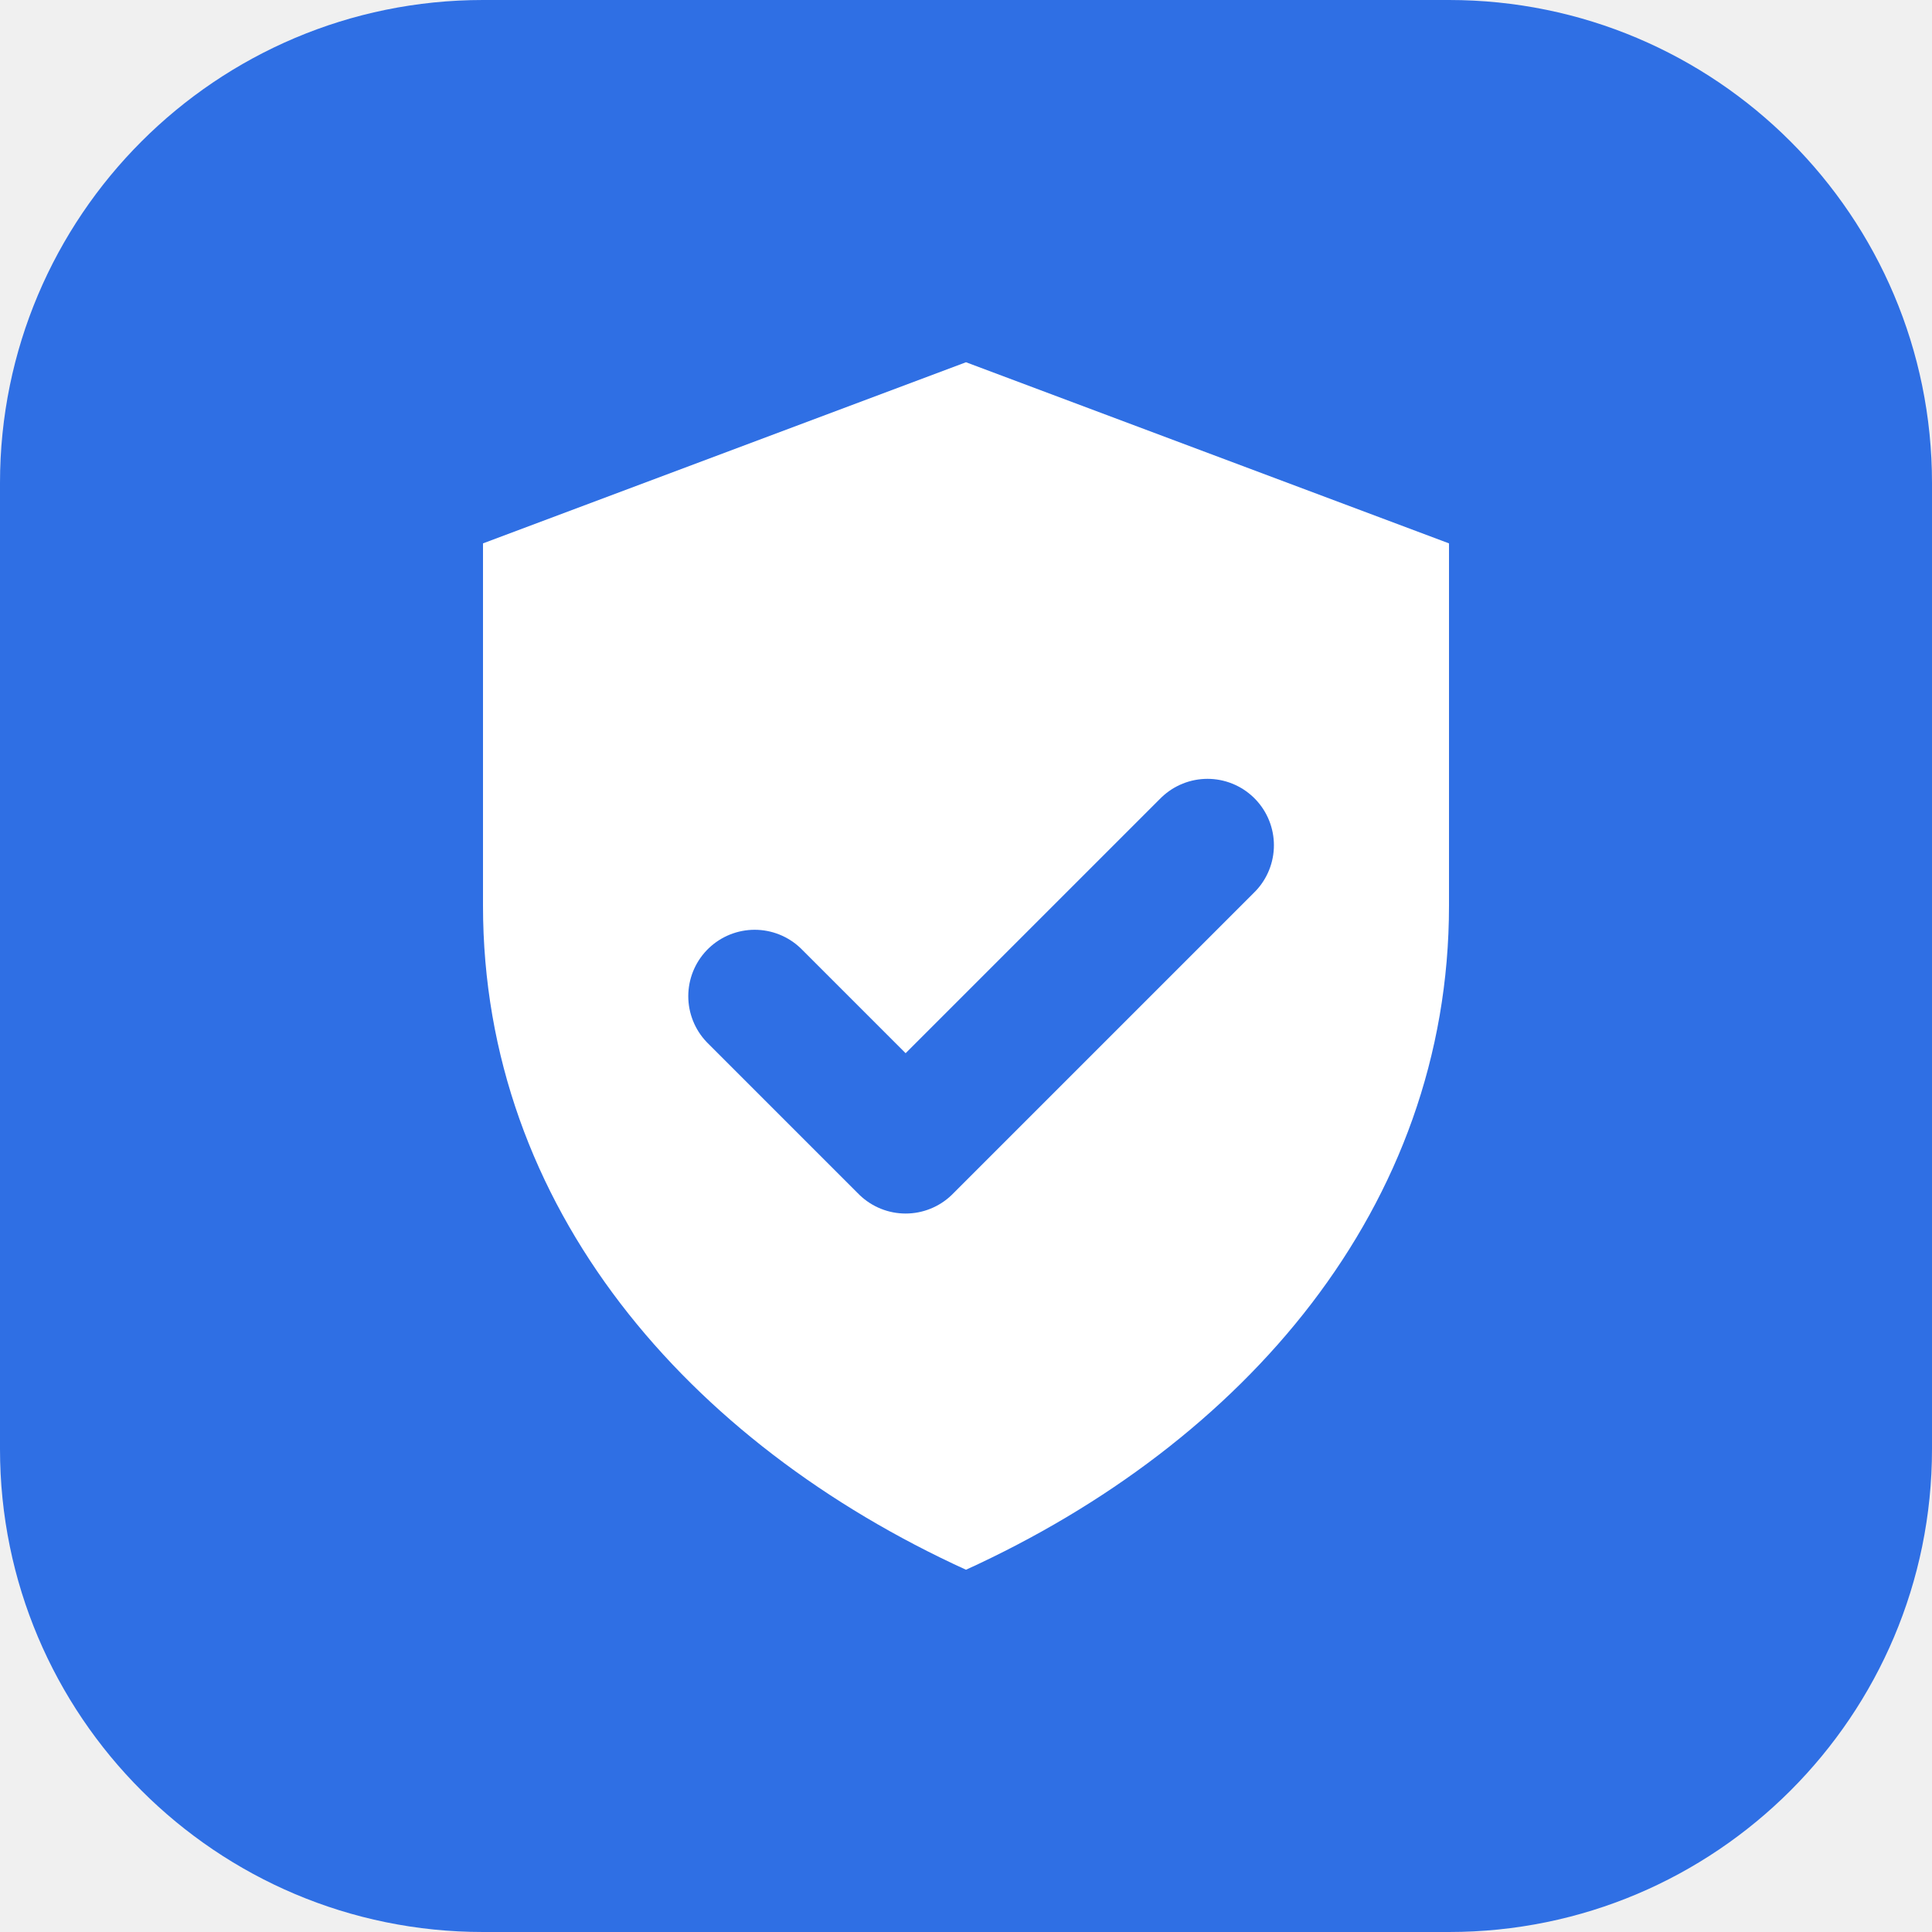
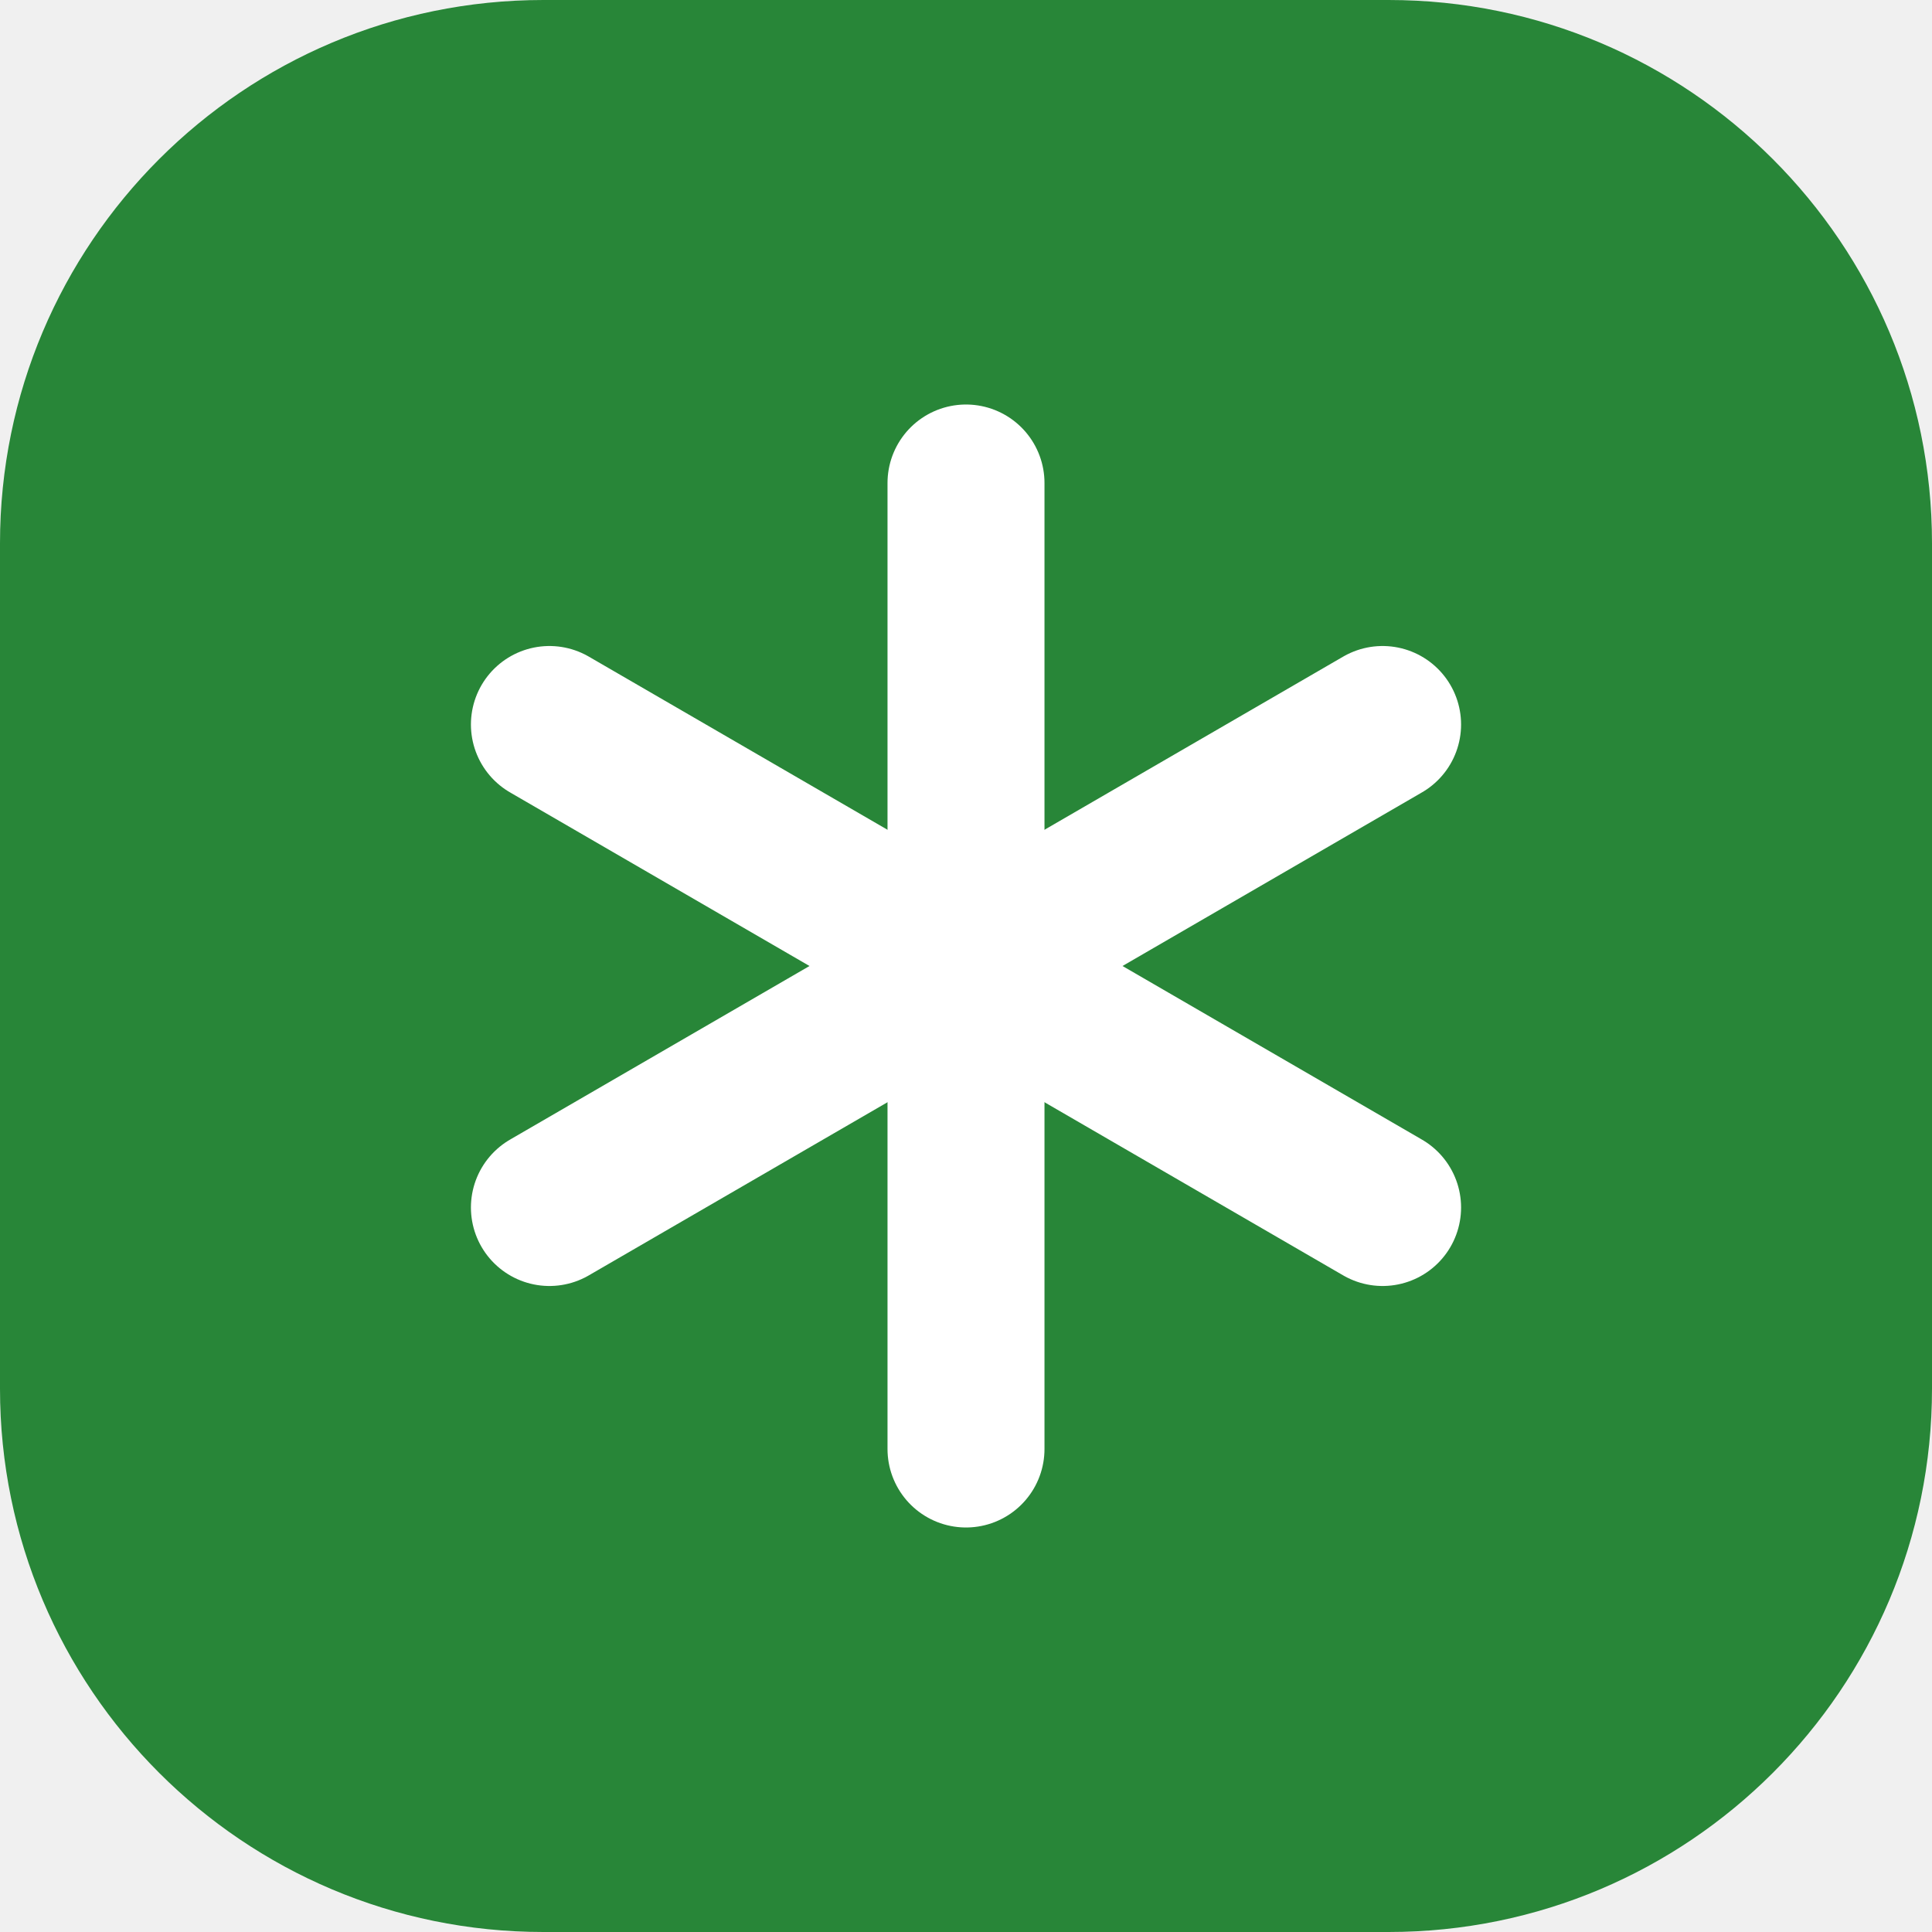
<svg xmlns="http://www.w3.org/2000/svg" viewBox="0 0 32 32">
-   <rect width="32" height="32" rx="8" fill="#2f6fe4" />
-   <path d="M16 6l8 3v6c0 5-3.4 8.9-8 11-4.6-2.1-8-6-8-11V9z" fill="#fff" />
-   <path d="M12.5 16.5l2.5 2.5 5-5" stroke="#2f6fe4" stroke-width="2.2" fill="none" stroke-linecap="round" stroke-linejoin="round" />
+   <rect width="32" height="32" rx="9" fill="#288638" />
+   <g stroke="#fff" stroke-width="2.6" stroke-linecap="round">
+     <path d="M16 8v16" />
+     <path d="M9.1 12l13.8 8" />
+     <path d="M9.1 20l13.8-8" />
+   </g>
</svg>
